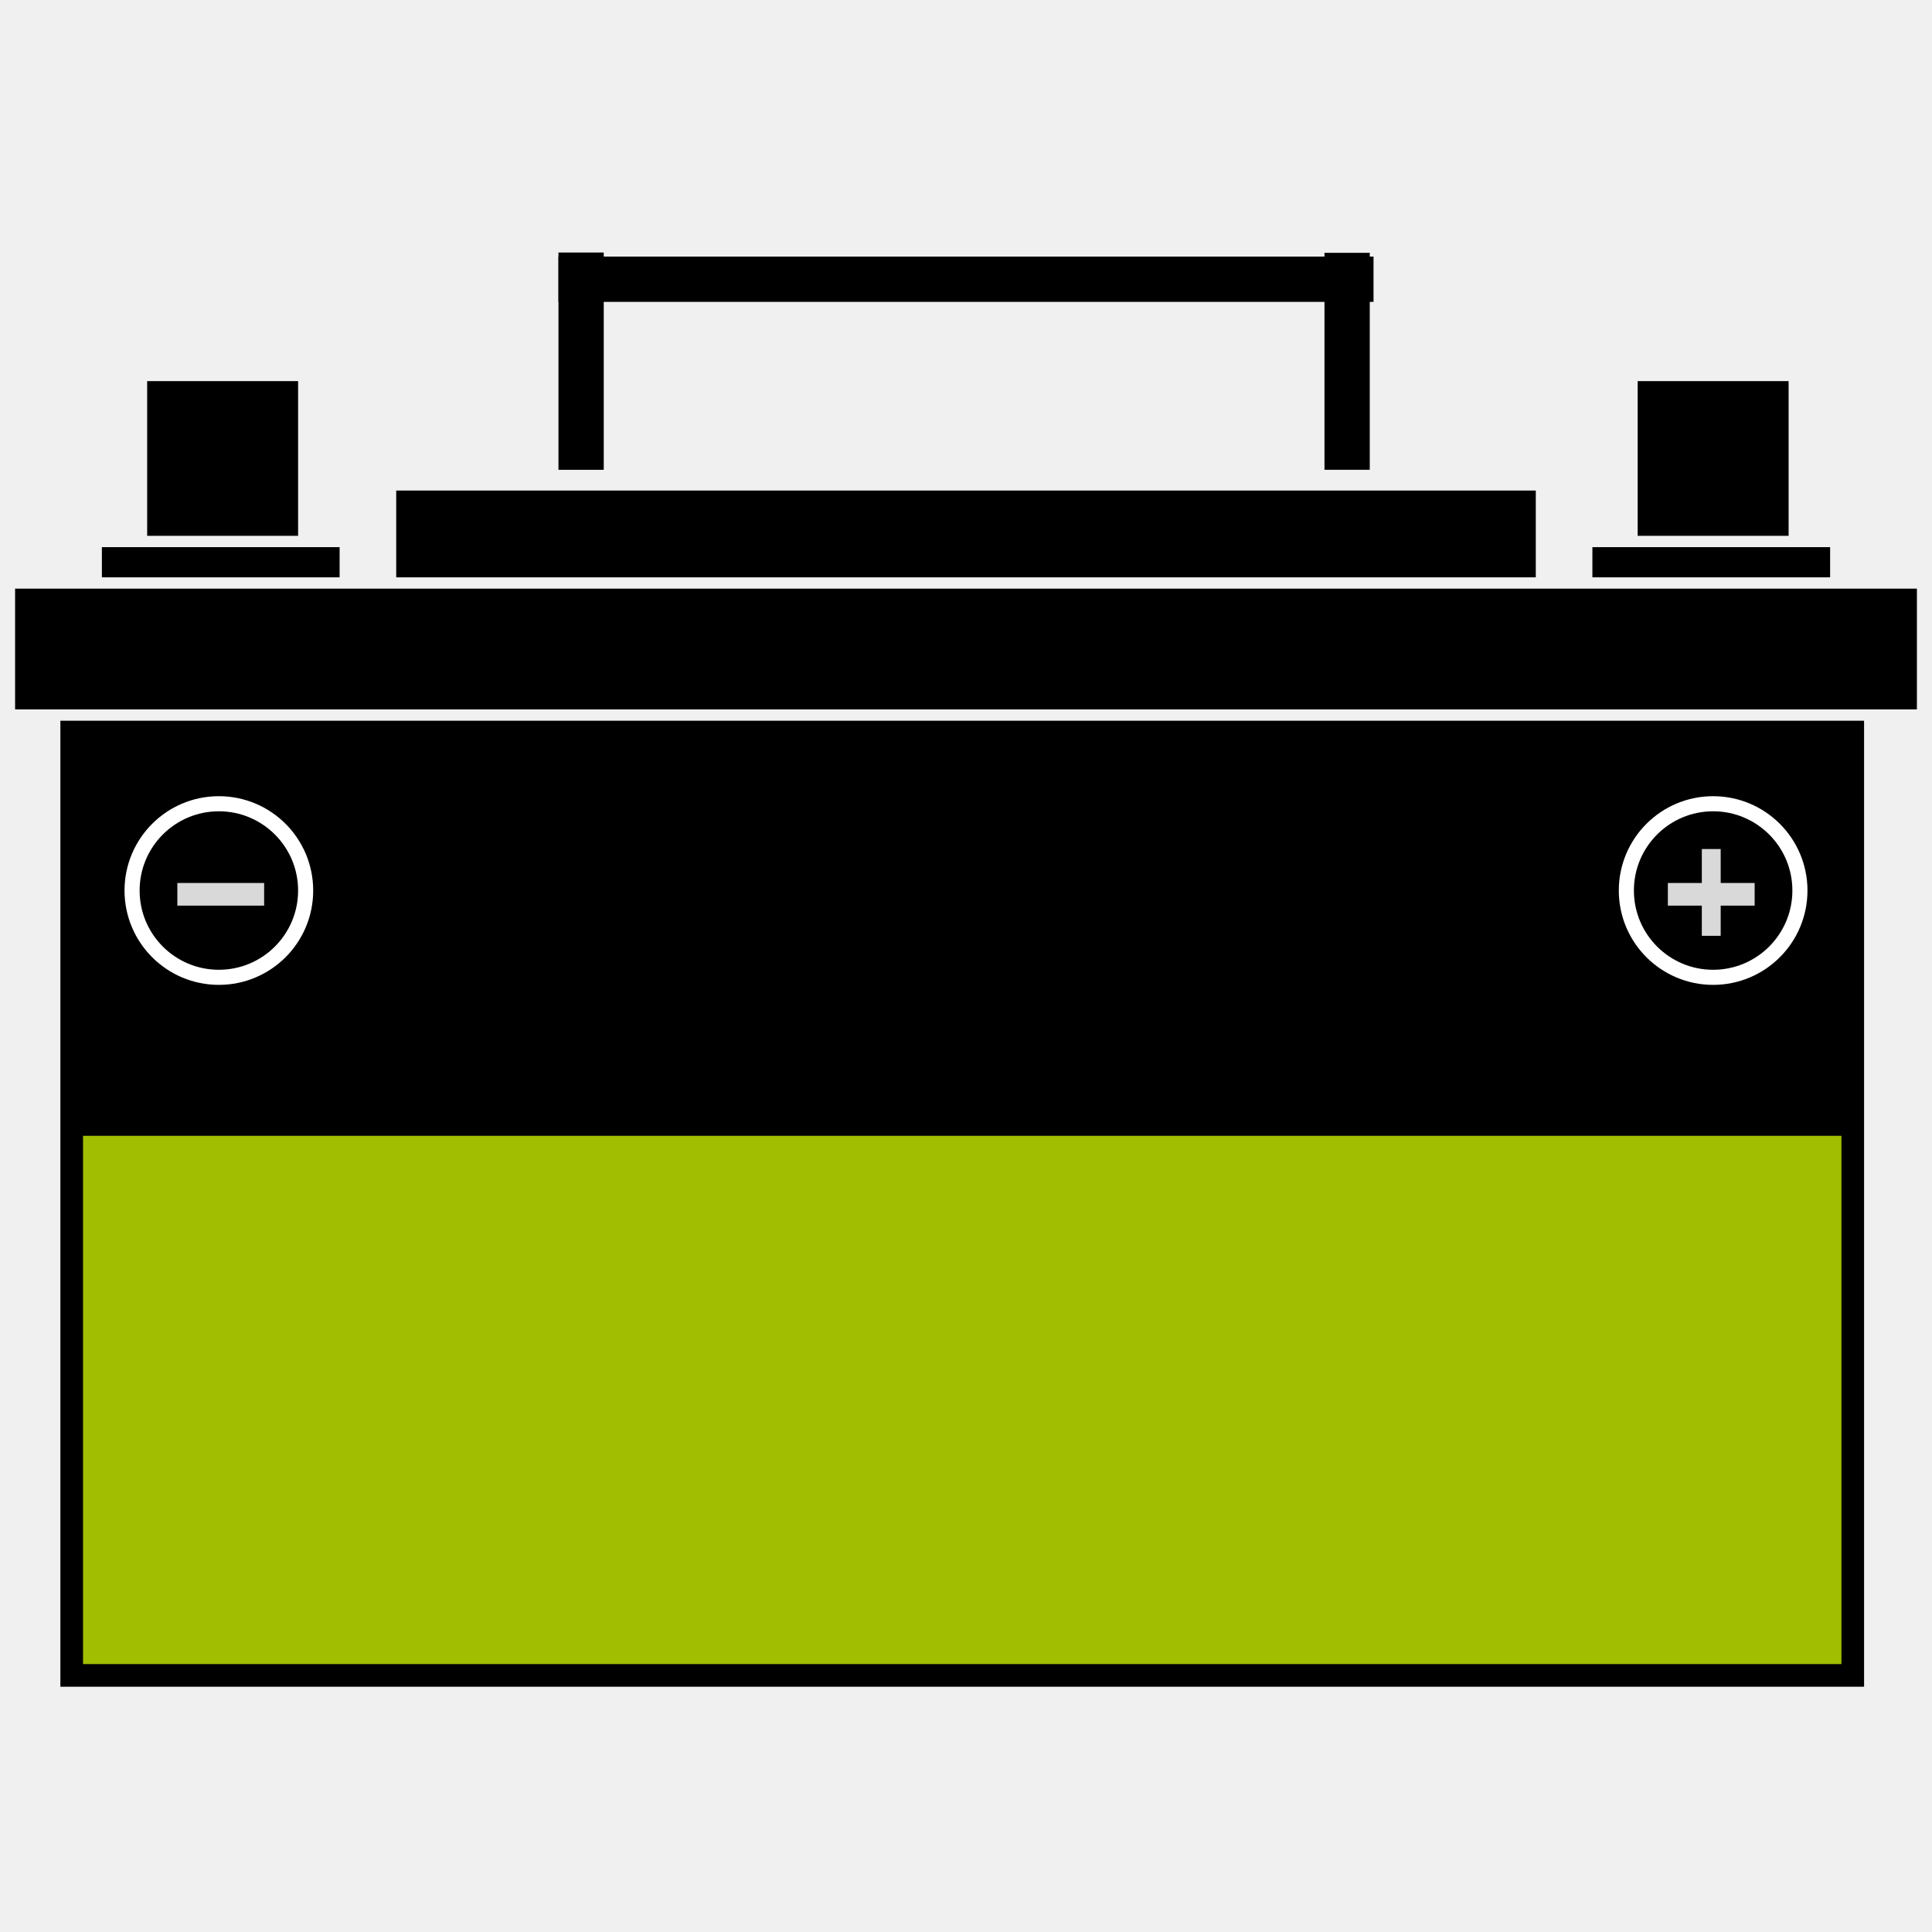
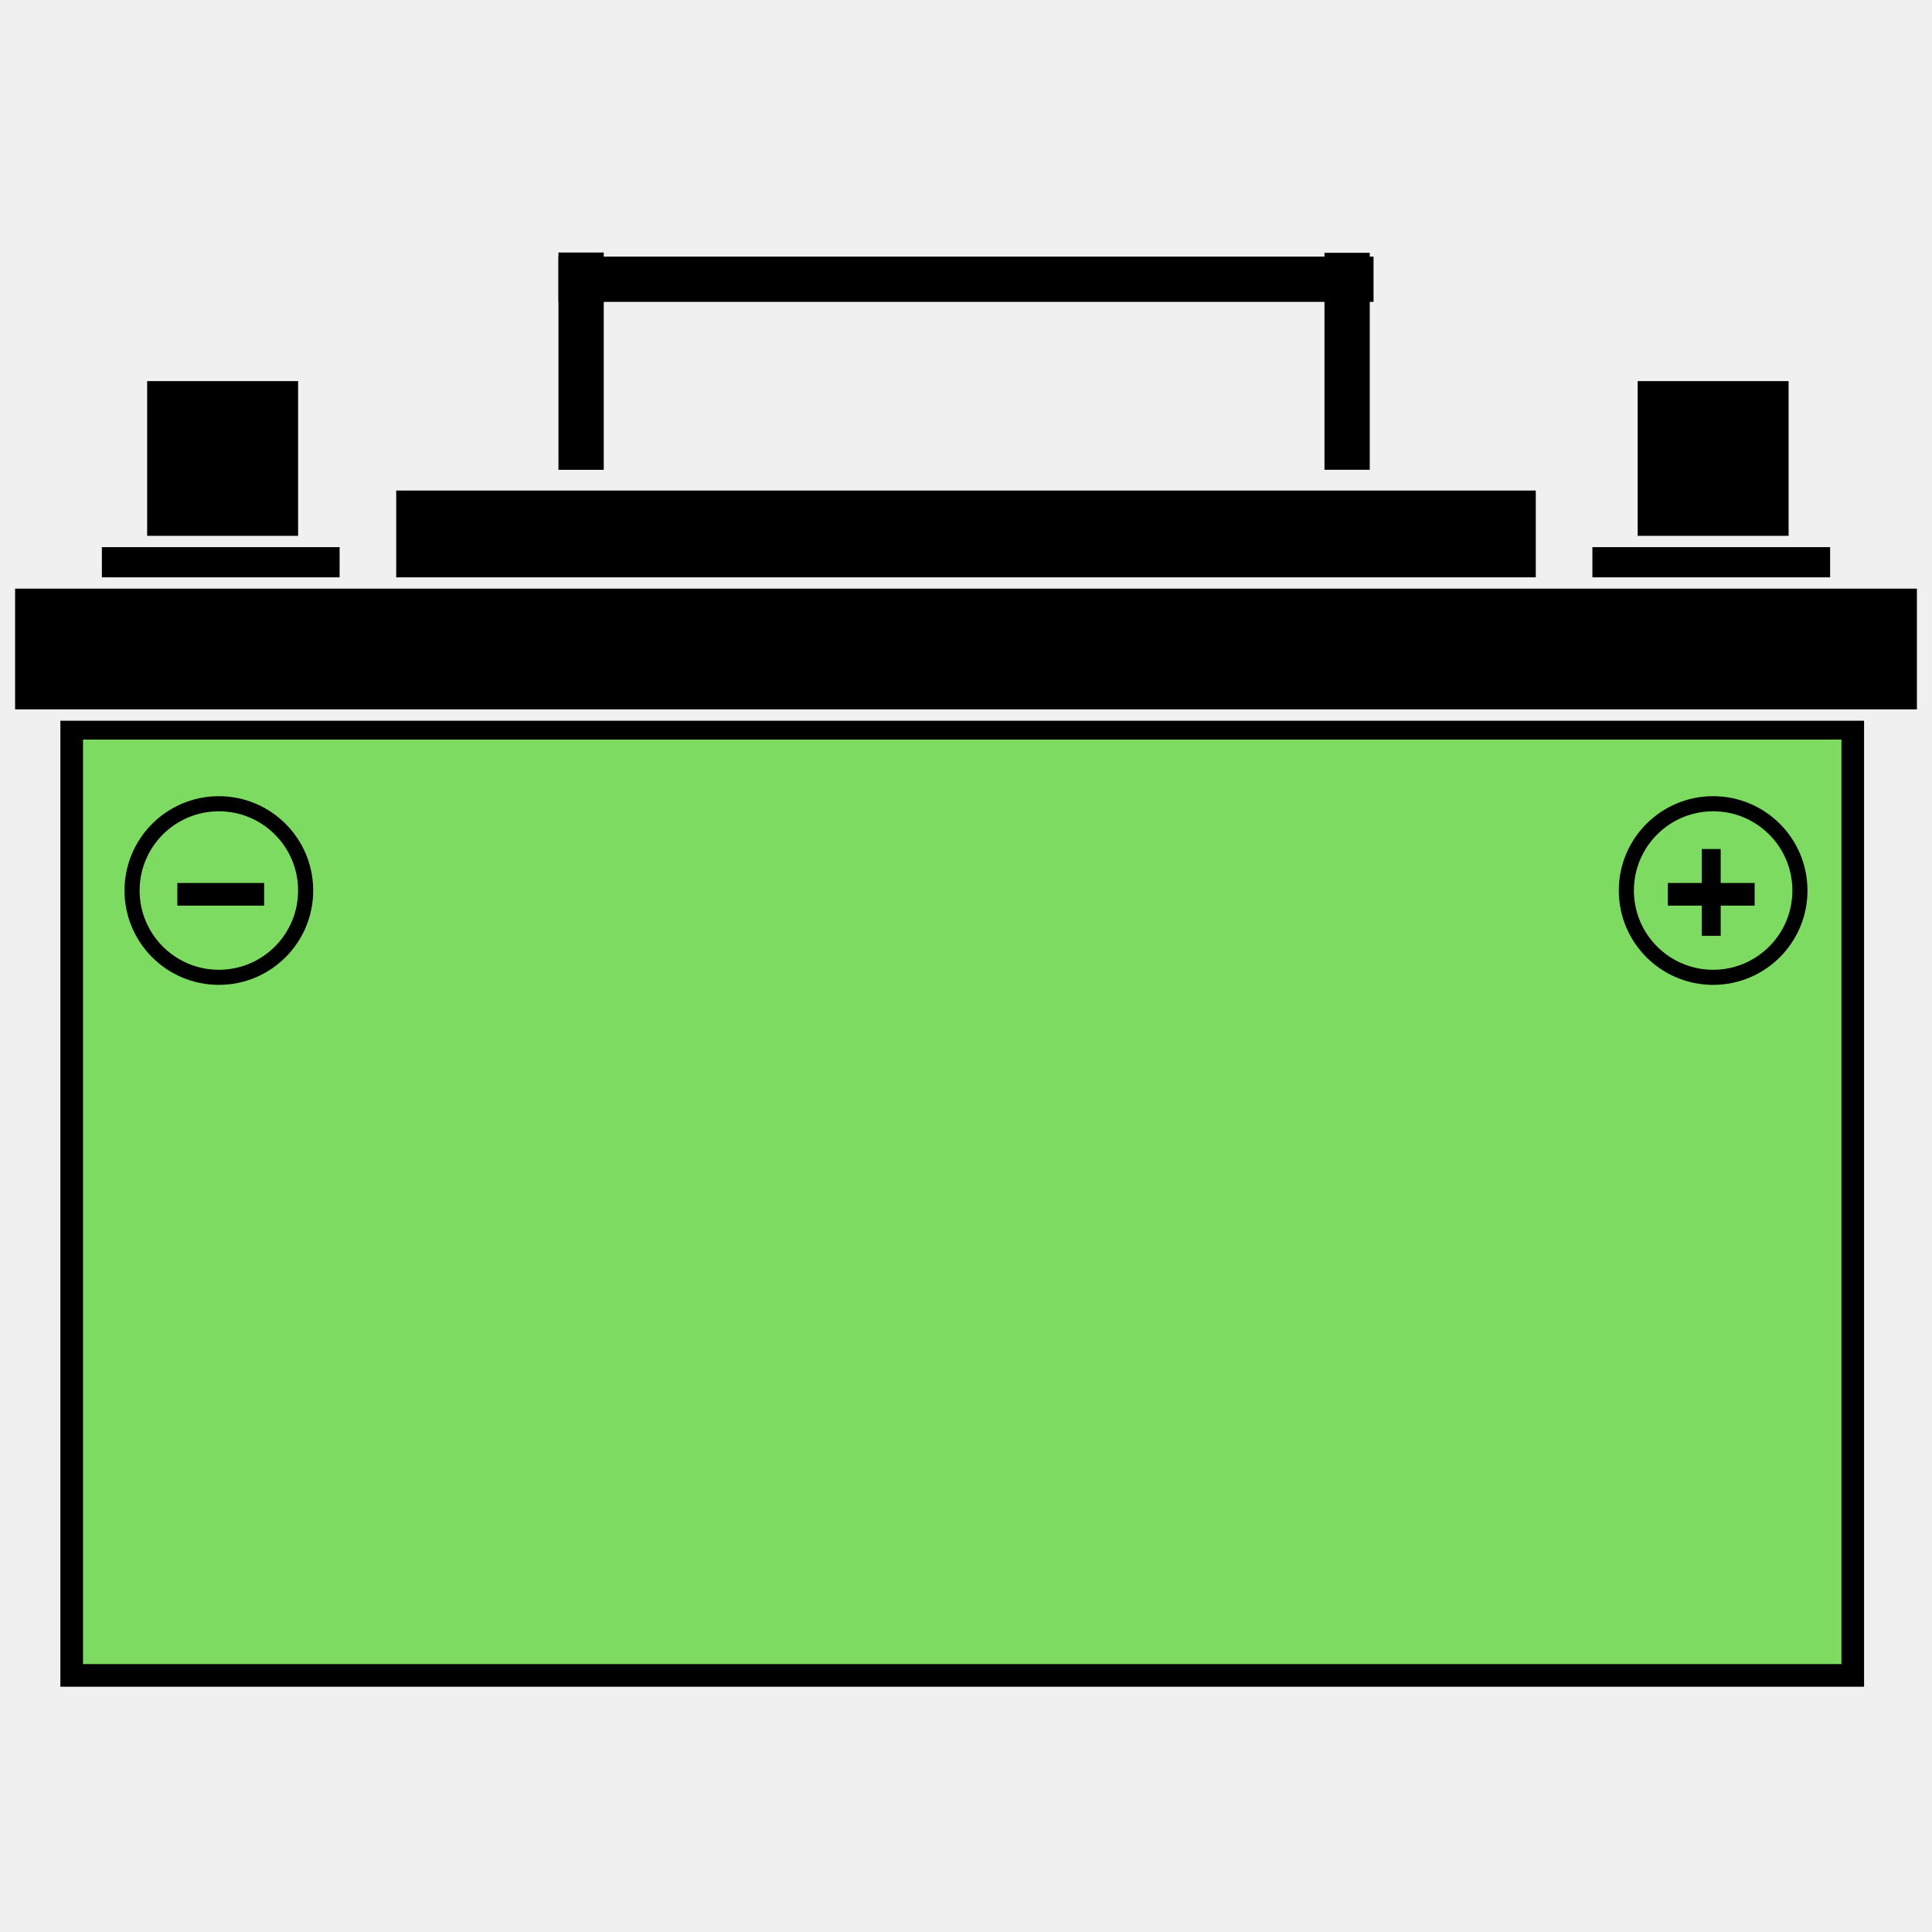
<svg xmlns="http://www.w3.org/2000/svg" width="64" height="64" viewBox="0 0 64 64" fill="none">
  <rect x="2" y="23.875" width="59.75" height="32" fill="black" />
-   <rect x="2.75" y="37.625" width="58.25" height="17.5" fill="#A1BE00" />
+   <rect x="2.75" y="24.5" width="58.25" height="30.625" fill="#7EDB62" />
  <rect x="0.5" y="19.5" width="63" height="4" fill="black" />
  <rect x="3.375" y="18.125" width="7.875" height="1" fill="black" />
  <rect x="4.875" y="12.625" width="5" height="5.125" fill="black" />
  <rect x="54.25" y="12.625" width="5" height="5.125" fill="black" />
  <path d="M19.25 15.563V8.365" stroke="black" stroke-width="1.5" />
  <path d="M18.5 9.25H45.5M44.625 8.375V15.562" stroke="black" stroke-width="1.5" />
  <rect x="13.125" y="16.25" width="37.75" height="2.875" fill="black" />
  <rect x="52.75" y="18.125" width="7.875" height="1" fill="black" />
-   <circle cx="7.25" cy="29.5" r="2.875" stroke="white" stroke-width="0.5" />
-   <circle cx="56.75" cy="29.5" r="2.875" stroke="white" stroke-width="0.5" />
-   <rect x="5.875" y="29.25" width="2.875" height="0.75" fill="#D9D9D9" />
-   <rect x="56.375" y="28.125" width="0.625" height="2.875" fill="#D9D9D9" />
-   <rect x="55.25" y="29.25" width="2.875" height="0.75" fill="#D9D9D9" />
+   <circle cx="7.25" cy="29.5" r="2.875" stroke="black" stroke-width="0.5" />
+   <circle cx="56.75" cy="29.5" r="2.875" stroke="black" stroke-width="0.5" />
+   <rect x="5.875" y="29.25" width="2.875" height="0.75" fill="black" />
+   <rect x="56.375" y="28.125" width="0.625" height="2.875" fill="black" />
+   <rect x="55.25" y="29.25" width="2.875" height="0.75" fill="black" />
</svg>
